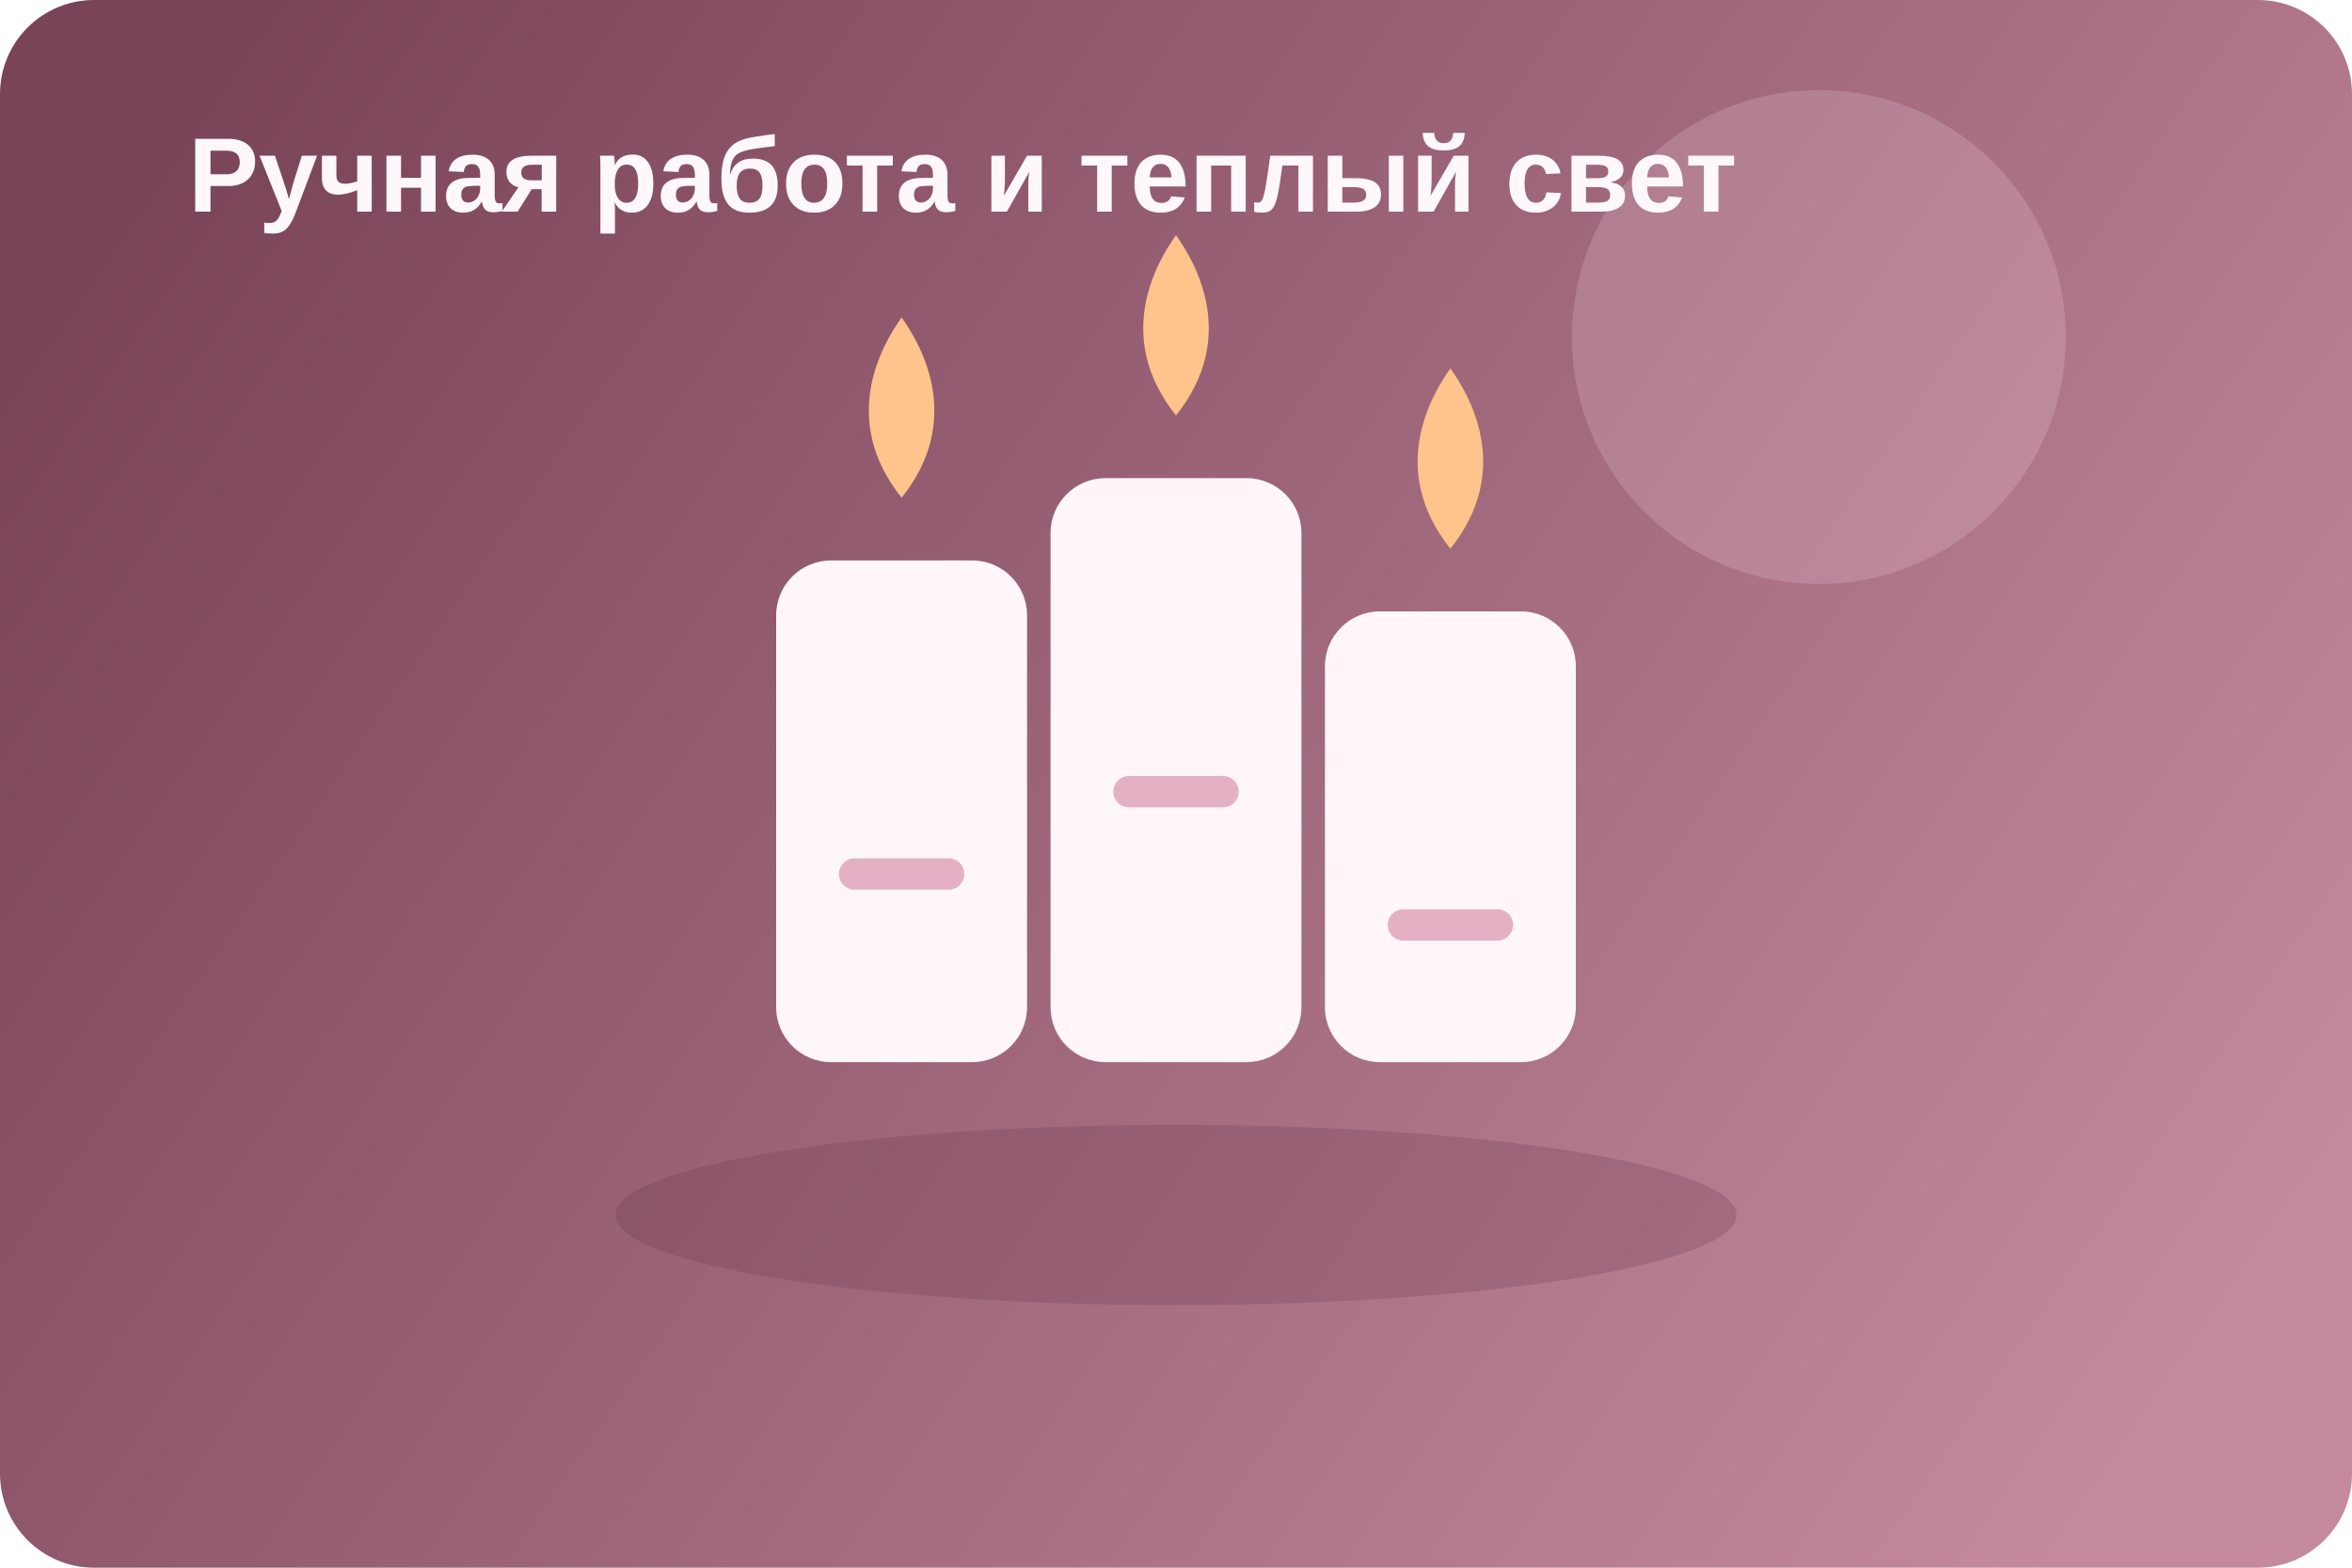
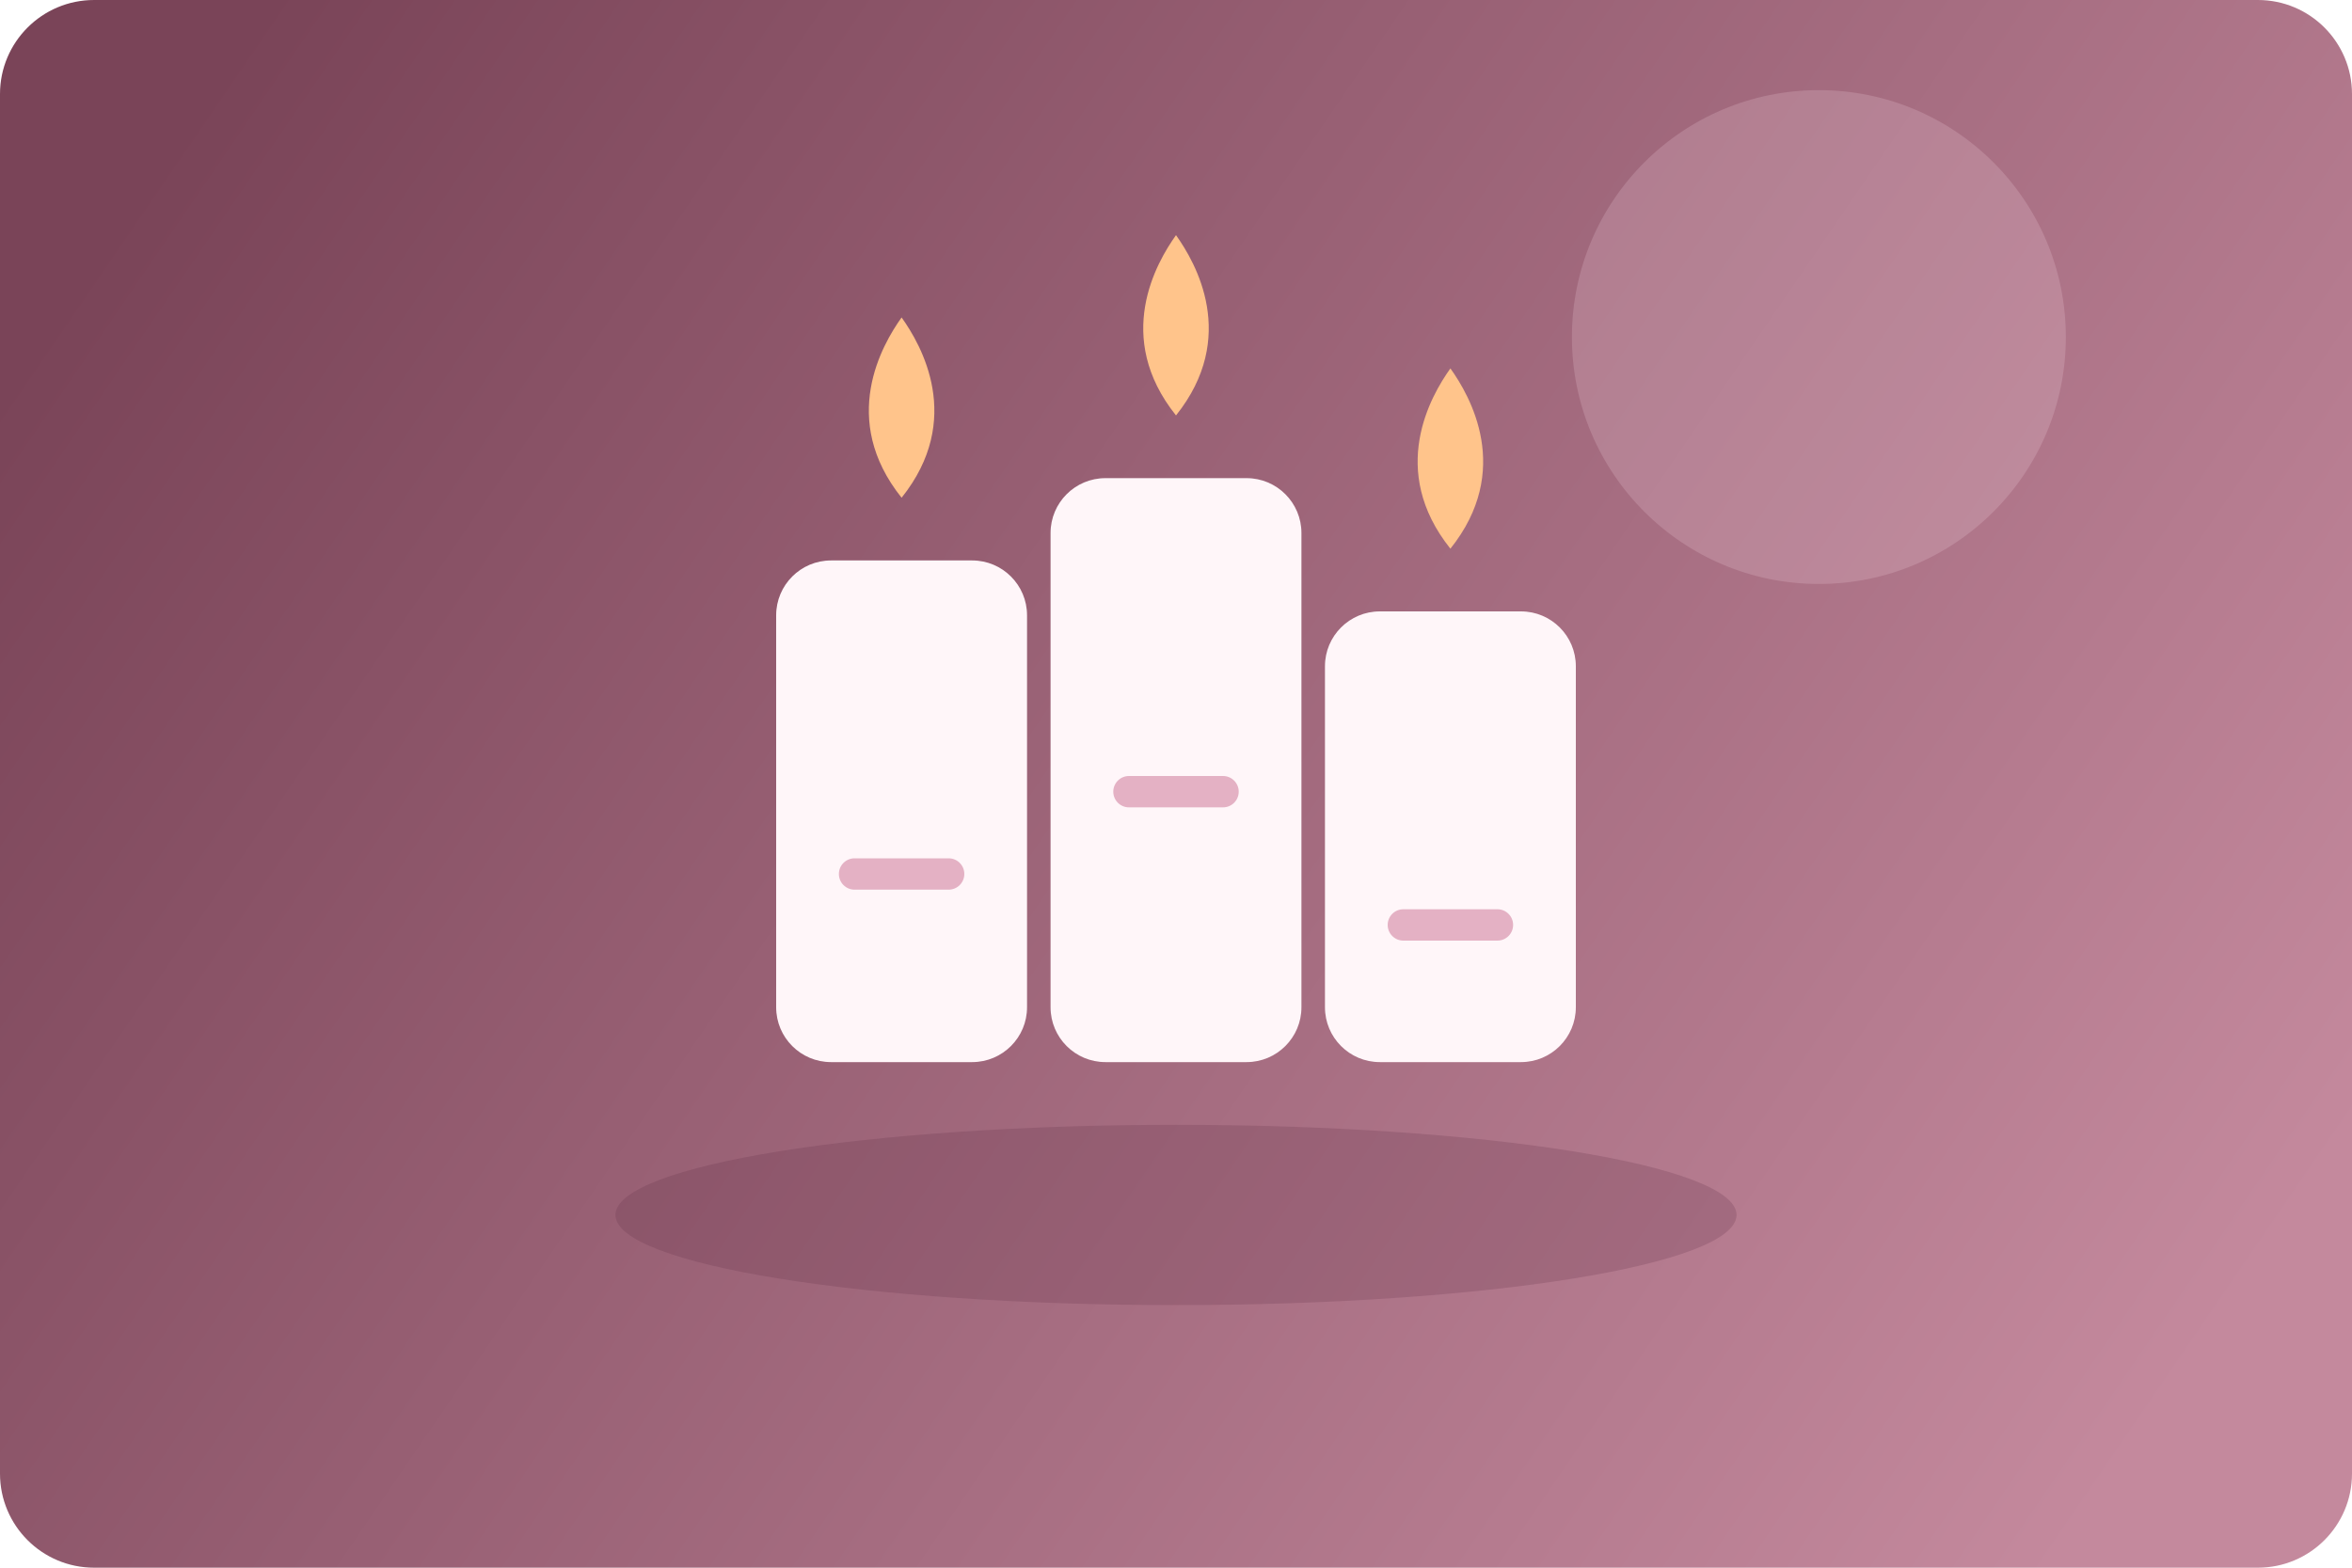
<svg xmlns="http://www.w3.org/2000/svg" width="1200" height="800" viewBox="0 0 1200 800" fill="none">
  <rect width="1200" height="800" rx="48" fill="url(#bg)" />
  <circle cx="928" cy="172" r="126" fill="#FFE8F0" fill-opacity="0.18" />
  <ellipse cx="600" cy="620" rx="286" ry="46" fill="#612F47" fill-opacity="0.22" />
  <rect x="396" y="286" width="128" height="256" rx="28" fill="#FFF6F9" />
  <rect x="536" y="244" width="128" height="298" rx="28" fill="#FFF6F9" />
  <rect x="676" y="312" width="128" height="230" rx="28" fill="#FFF6F9" />
  <path d="M460 254C492 214 470 176 460 162C450 176 428 214 460 254Z" fill="#FFC48B" />
  <path d="M600 212C632 172 610 134 600 120C590 134 568 172 600 212Z" fill="#FFC48B" />
  <path d="M740 280C772 240 750 202 740 188C730 202 708 240 740 280Z" fill="#FFC48B" />
  <rect x="428" y="438" width="64" height="16" rx="8" fill="#E4B1C4" />
  <rect x="568" y="396" width="64" height="16" rx="8" fill="#E4B1C4" />
  <rect x="708" y="464" width="64" height="16" rx="8" fill="#E4B1C4" />
-   <text x="96" y="108" fill="#FFF8FB" font-family="Arial, sans-serif" font-size="54" font-weight="700">Ручная работа и теплый свет</text>
  <defs>
    <linearGradient id="bg" x1="96" y1="60" x2="1090" y2="740" gradientUnits="userSpaceOnUse">
      <stop stop-color="#7A4458" />
      <stop offset="1" stop-color="#C4899D" />
    </linearGradient>
  </defs>
</svg>
